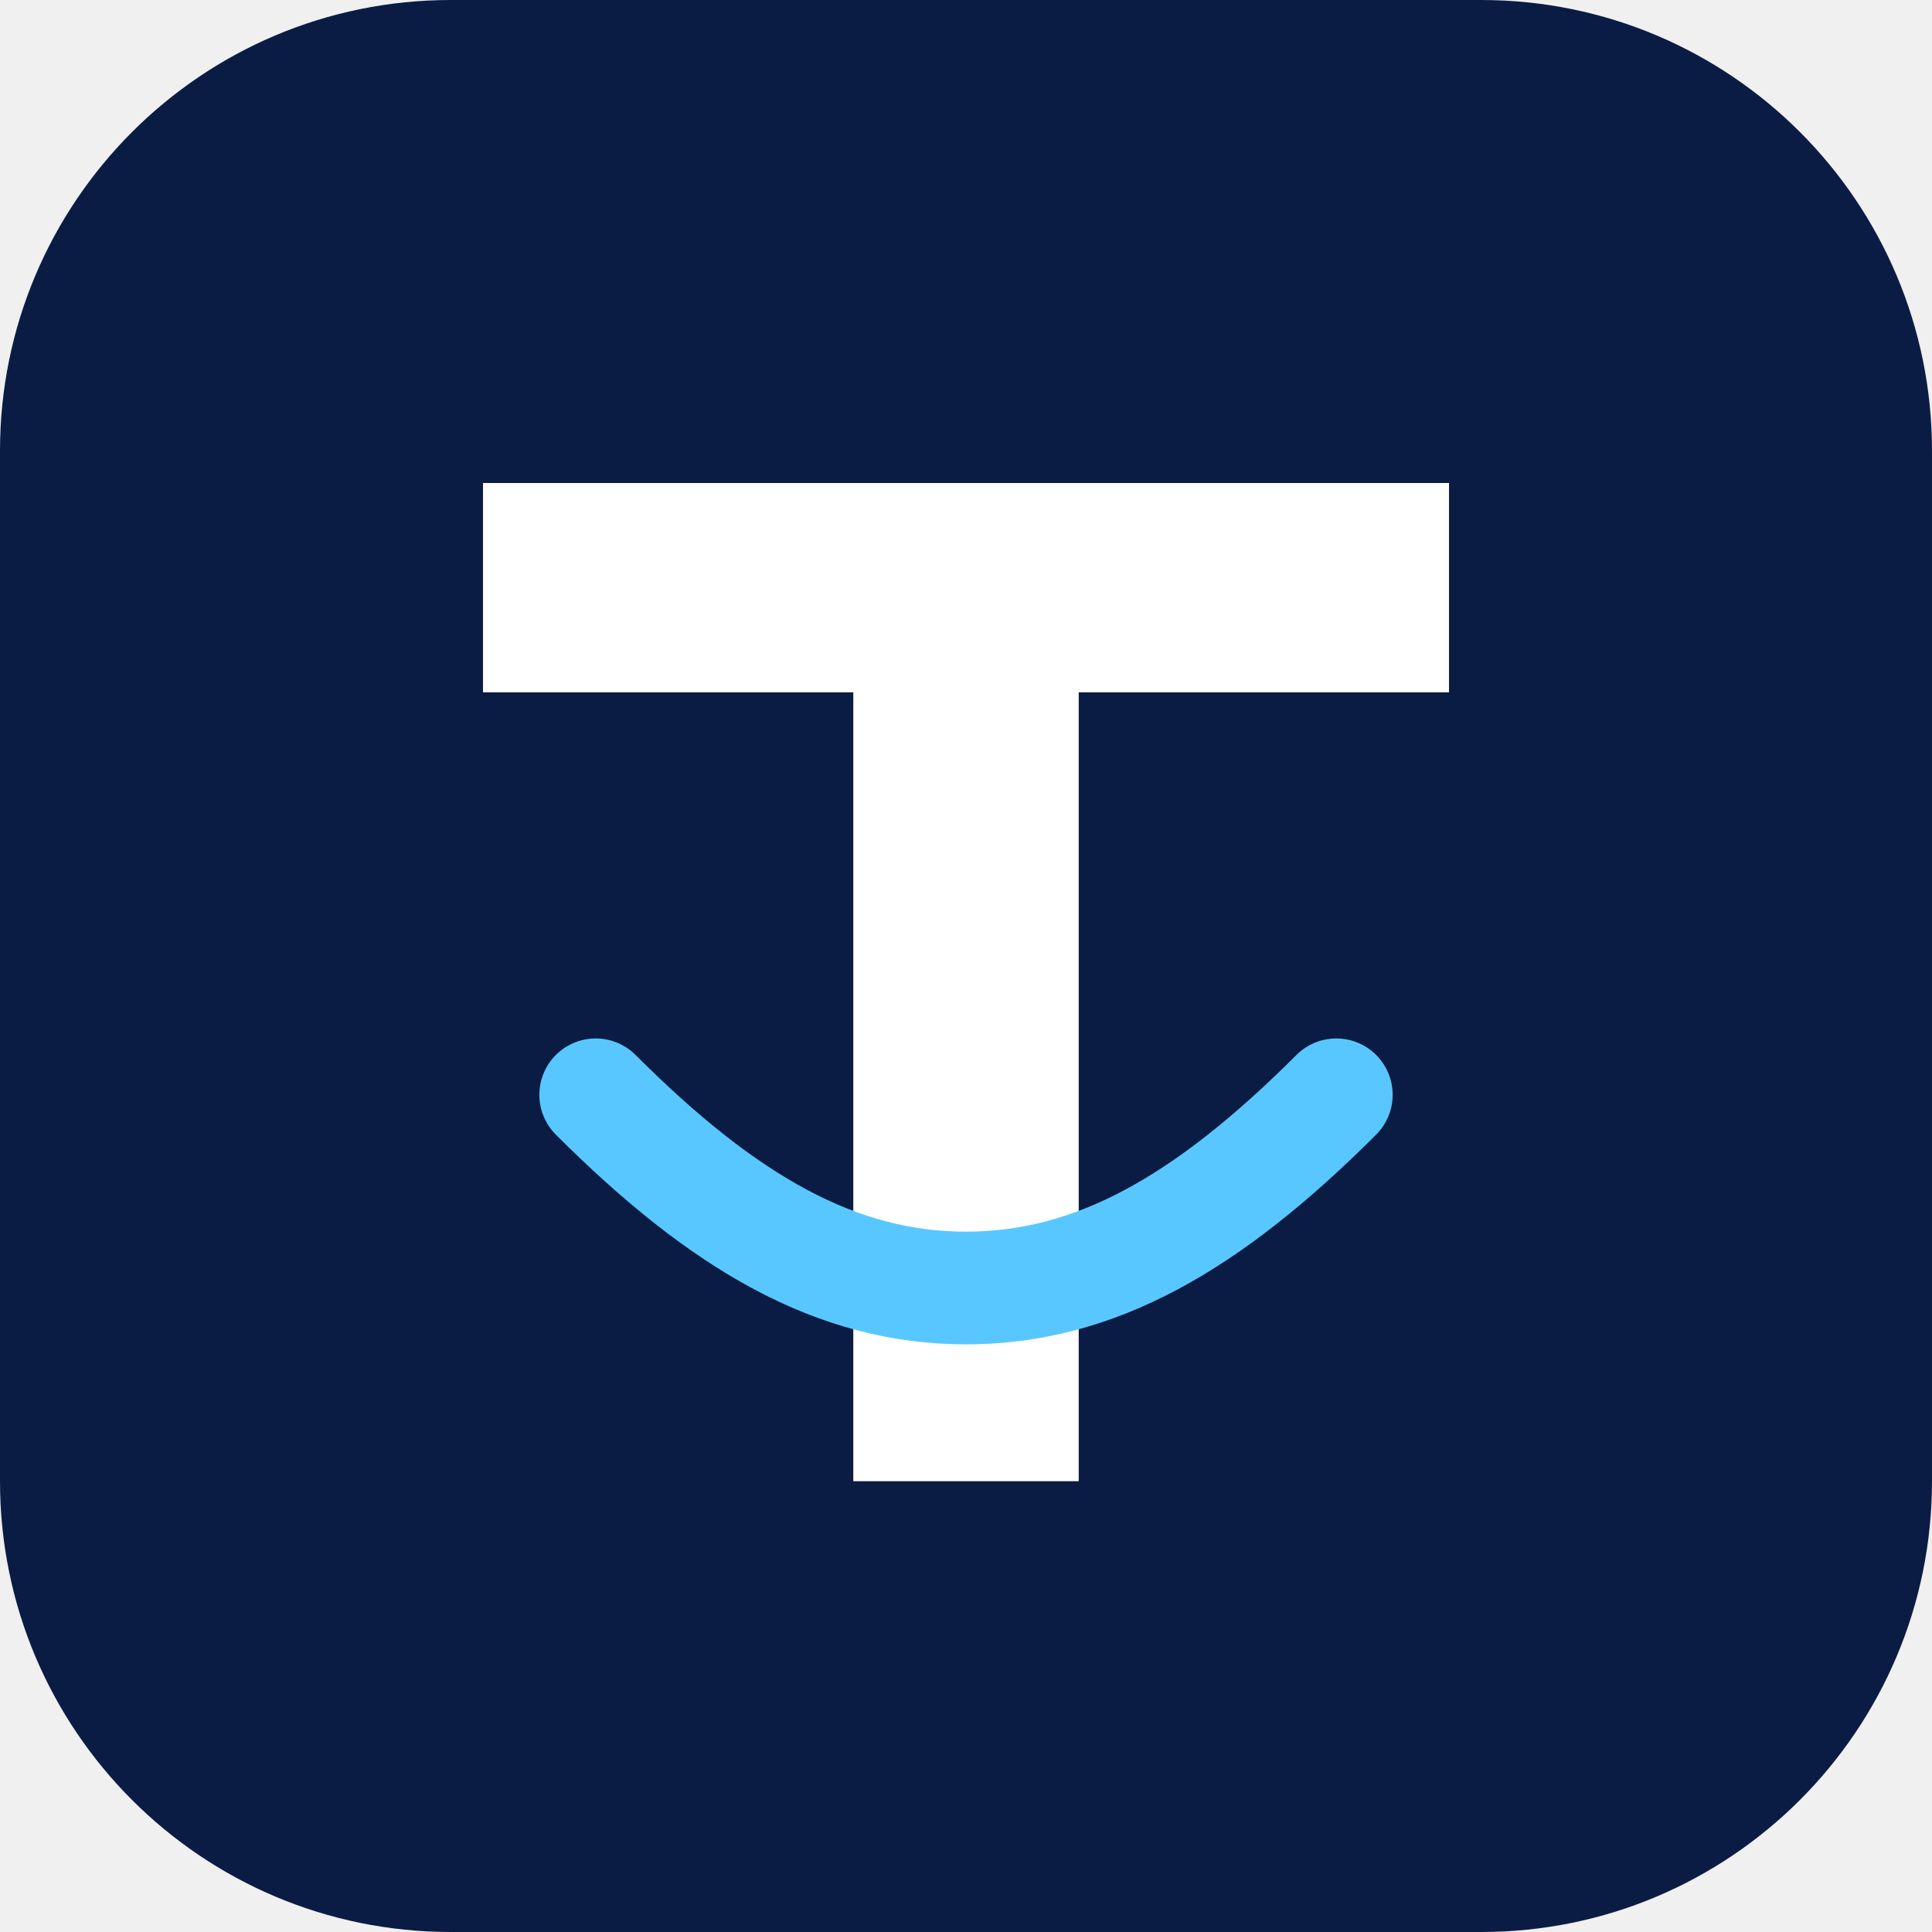
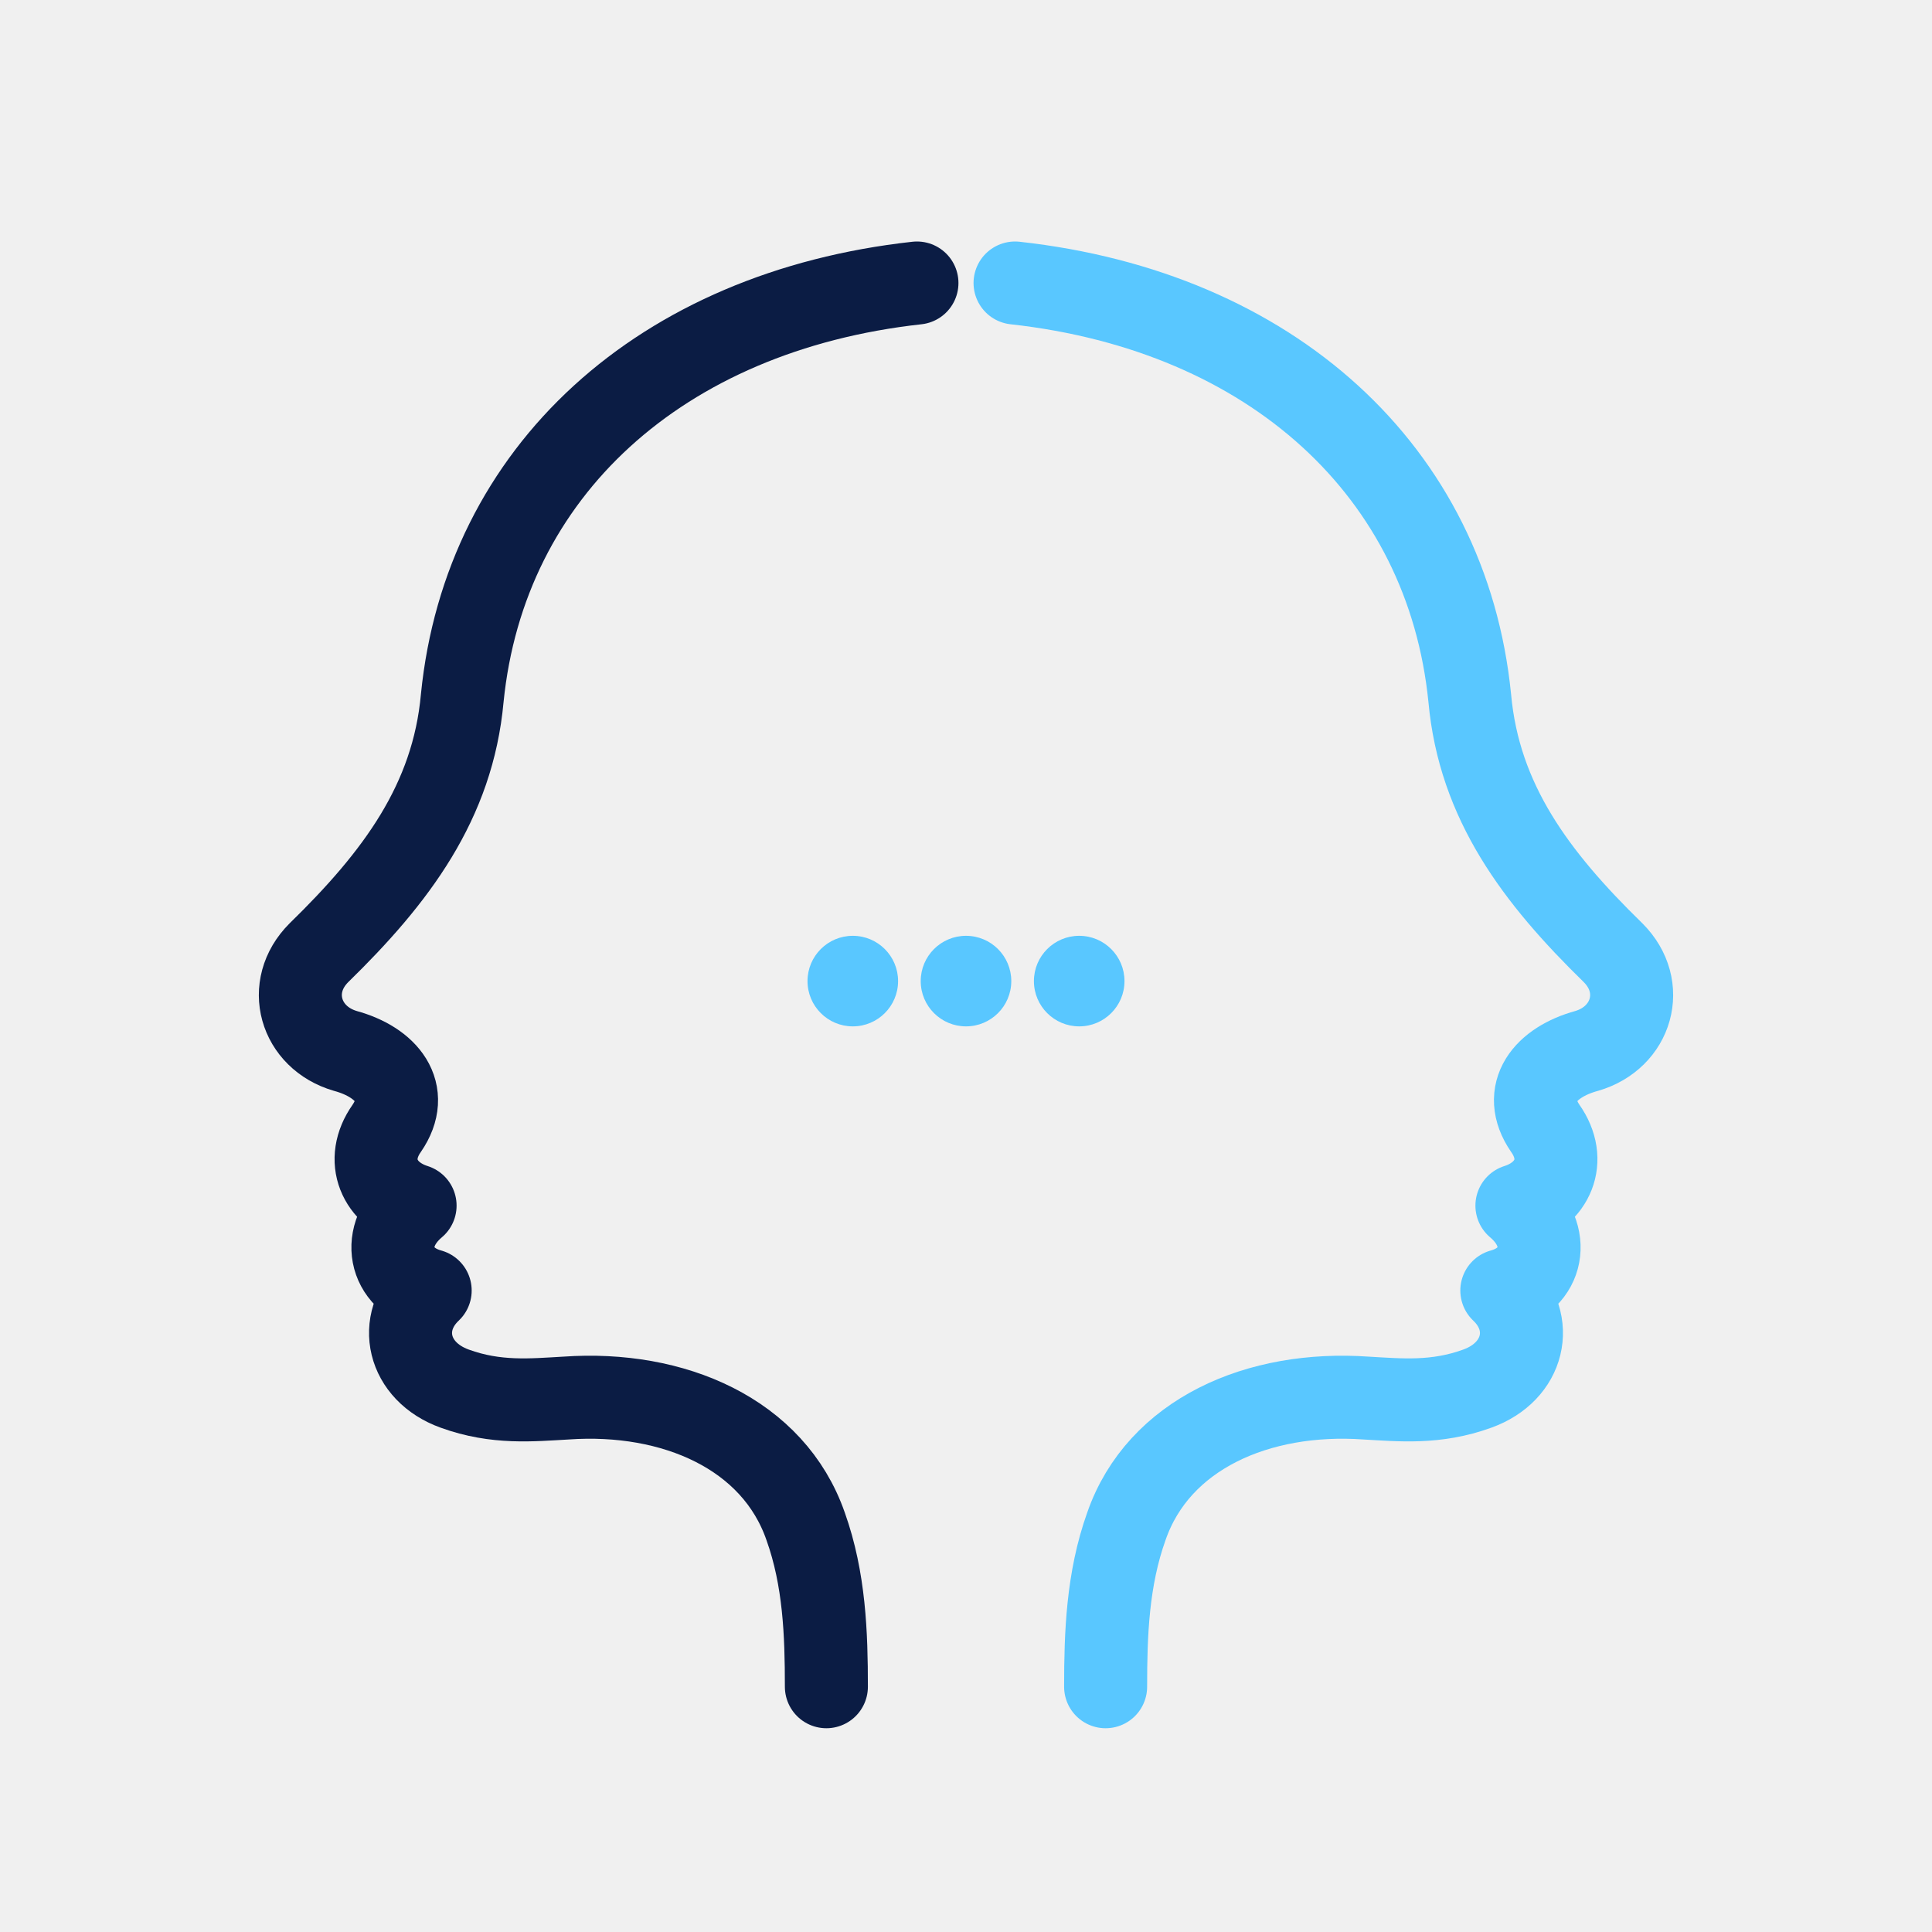
- <svg xmlns="http://www.w3.org/2000/svg" width="120" height="120" viewBox="0 0 120 120" role="img" aria-label="smyst.com">
-   <rect width="120" height="120" rx="28" fill="#0B1C44" />
-   <path d="M30 30H90V43H67V92H53V43H30V30Z" fill="#FFFFFF" />
-   <path d="M37 68C45 76 52 80 60 80C68 80 75 76 83 68" fill="none" stroke="#59C7FF" stroke-width="7" stroke-linecap="round" />
+ <svg xmlns="http://www.w3.org/2000/svg" viewBox="0 0 1024 1024">
+   <rect width="1024" height="1024" fill="none" />
+   <g fill="none" stroke-linecap="round" stroke-linejoin="round" stroke-width="44">
+     <path d="M486 150 C350 165 257 250 245 370 C240 425 210 465 169 505 C151 523 159 550 183 557 C205 563 218 579 205 598 C193 615 201 633 220 639 C201 655 206 678 228 684 C210 701 216 727 241 736 C263 744 282 742 300 741 C357 737 410 760 427 809 C437 837 438 866 438 894" stroke="#0B1C44" />
+     <path d="M538 150 C674 165 767 250 779 370 C784 425 814 465 855 505 C873 523 865 550 841 557 C819 563 806 579 819 598 C831 615 823 633 804 639 C823 655 818 678 796 684 C814 701 808 727 783 736 C761 744 742 742 724 741 C667 737 614 760 597 809 C587 837 586 866 586 894" stroke="#59C7FF" />
+   </g>
+   <g fill="#59C7FF">
+     <circle cx="452" cy="520" r="24" />
+     <circle cx="512" cy="520" r="24" />
+     <circle cx="572" cy="520" r="24" />
+   </g>
</svg>
